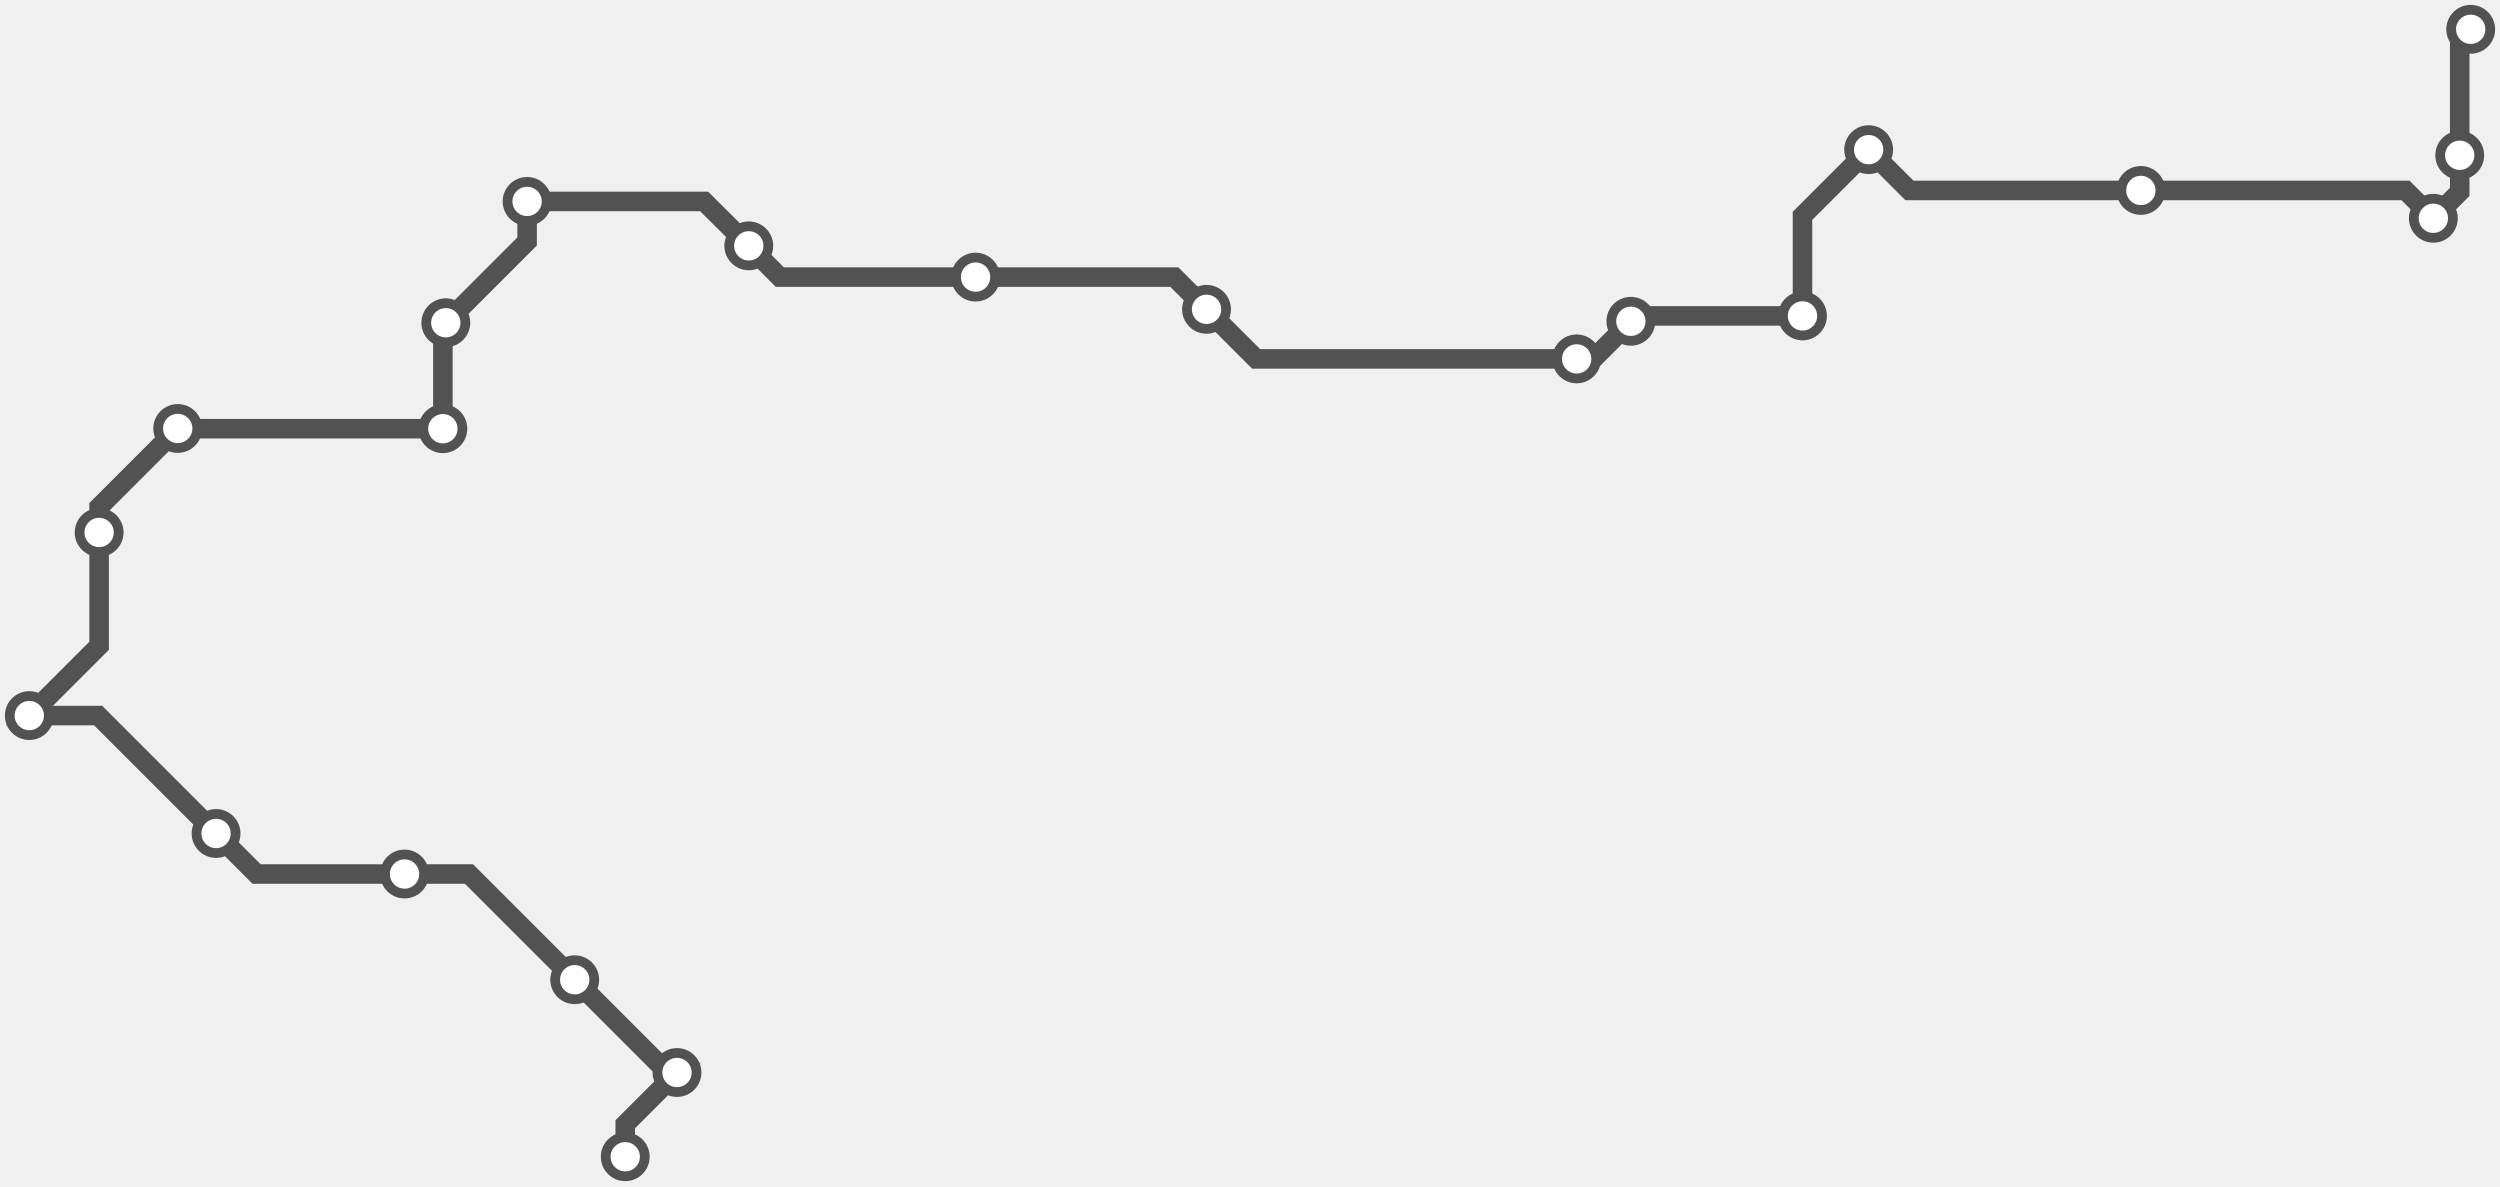
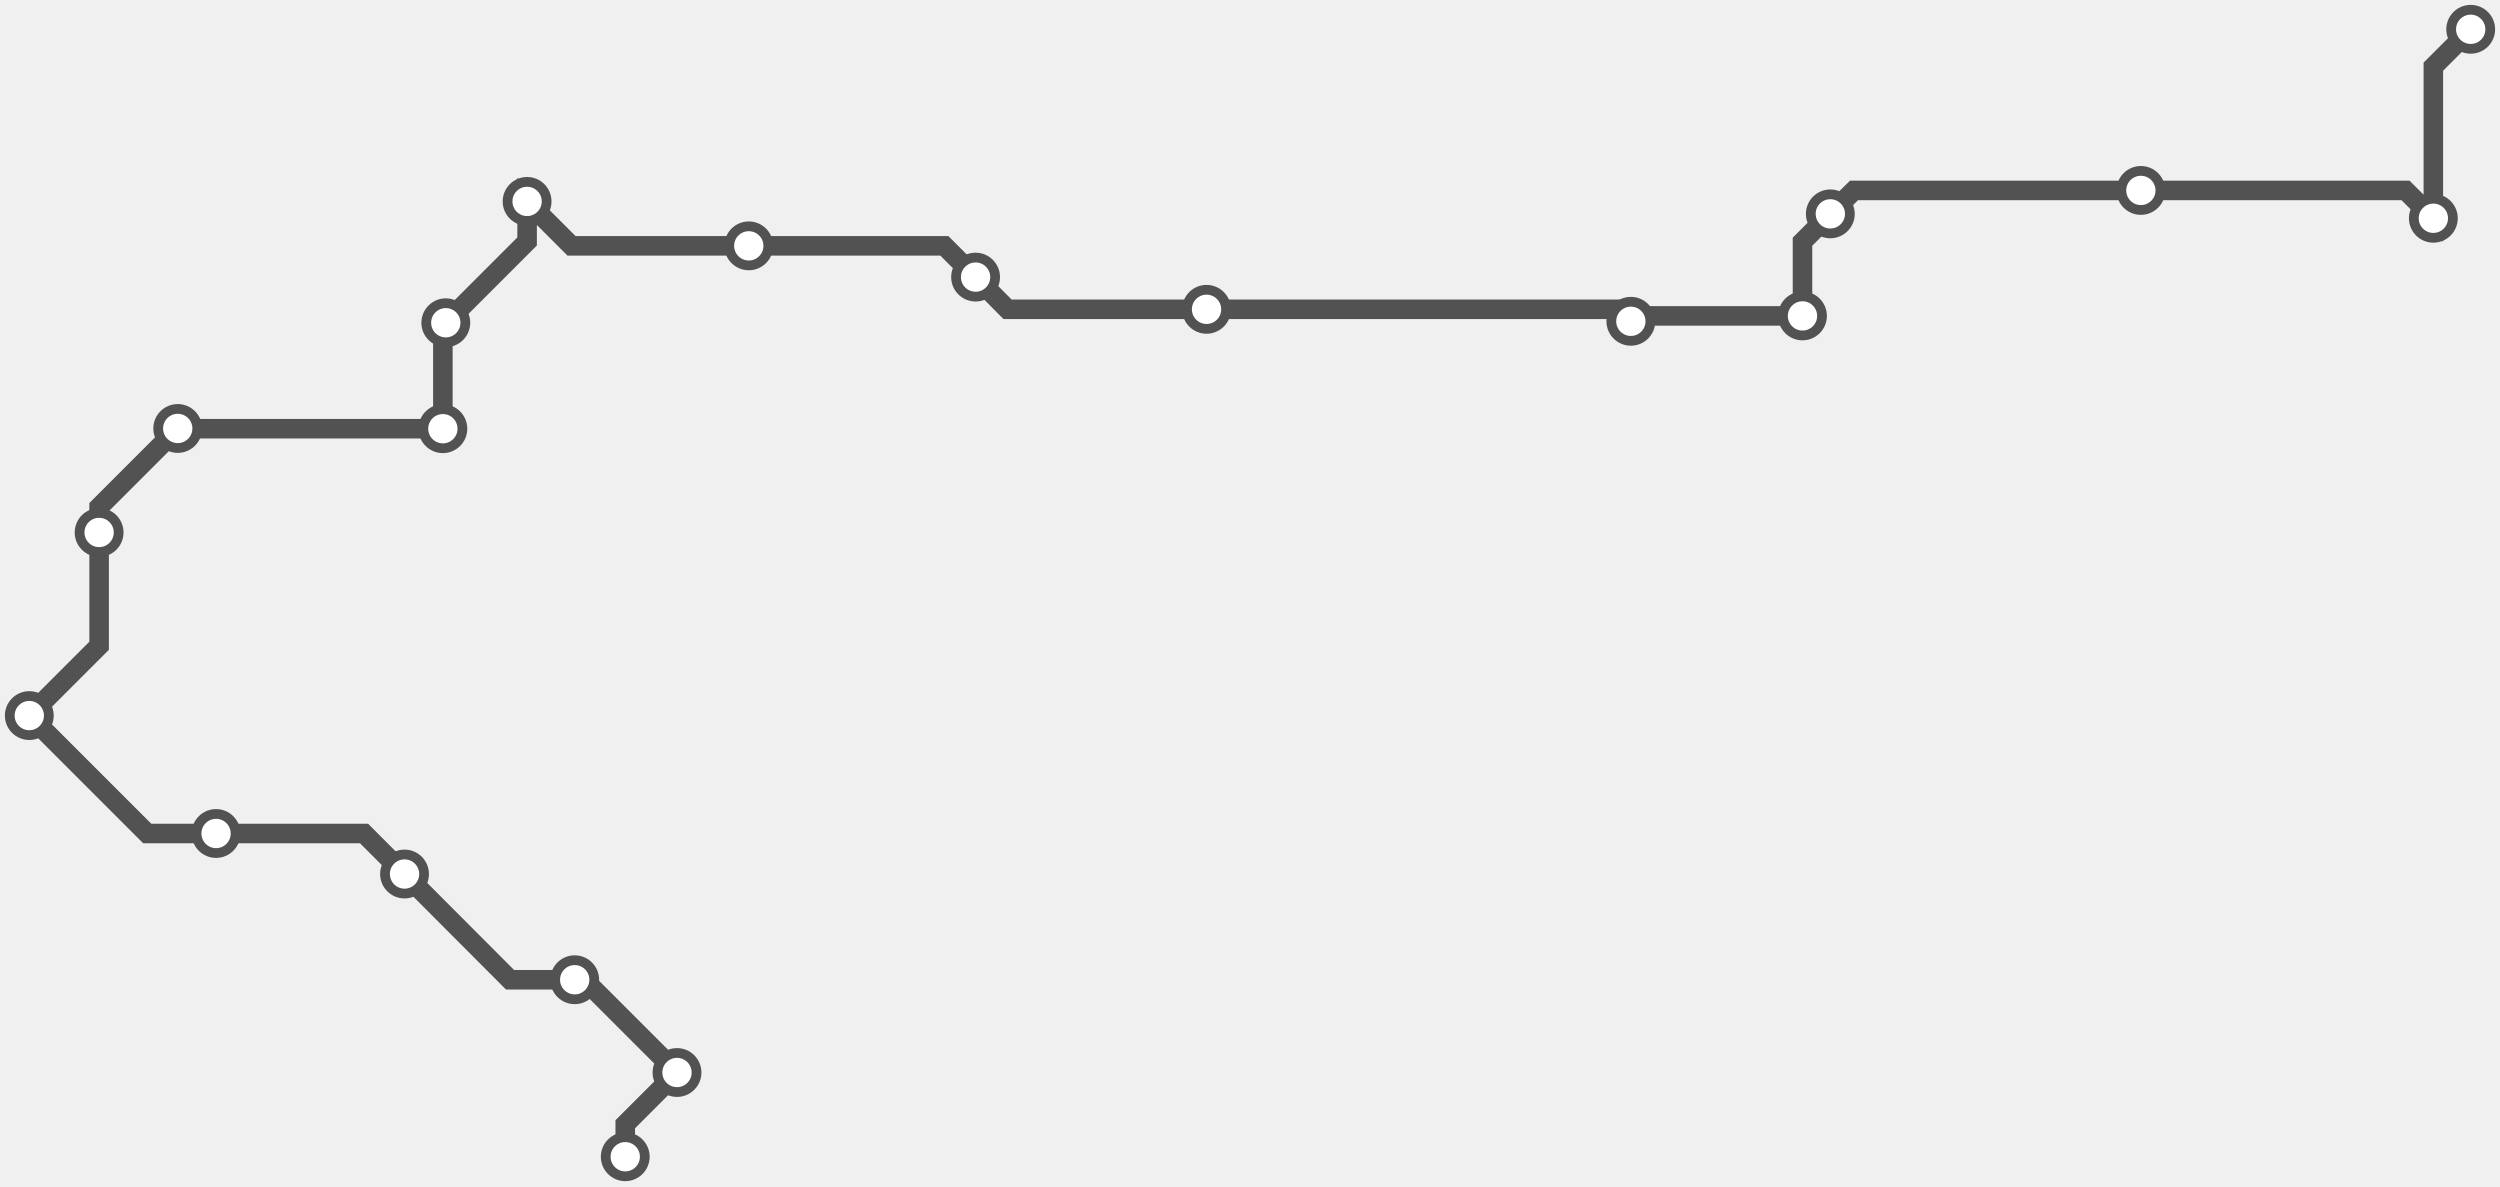
<svg xmlns="http://www.w3.org/2000/svg" width="1024.0" height="485.8">
-   <path d="M1012.0 12.0 L1007.5 16.5 L1007.5 63.6 L1007.5 78.6 L996.7 89.4 L985.3 78.0 L876.9 78.0 L782.1 78.0 L765.4 61.3 L738.3 88.4 L738.3 129.4 L670.3 129.4 L668.0 131.6 L652.6 147.0 L645.8 147.0 L514.5 147.0 L494.2 126.7 L481.0 113.5 L399.6 113.5 L319.4 113.5 L306.7 100.7 L288.4 82.5 L215.9 82.5 L215.9 98.9 L182.6 132.2 L181.4 133.4 L181.4 175.6 L72.9 175.6 L72.8 175.5 L40.6 207.7 L40.6 218.1 L40.6 264.5 L12.0 293.1 L40.2 293.1 L88.5 341.4 L105.1 358.0 L165.7 358.0 L192.1 358.0 L235.4 401.3 L273.4 439.3 L277.3 439.3 L256.1 460.5 L256.1 473.8 " />
+   <path d="M256.115 473.82 L256.1 460.5 L277.3 439.3 L239.3 401.3 L235.4 401.3 L208.9 401.3 L165.7 358.0 L149.1 341.4 L88.5 341.4 L60.3 341.4 L12.0 293.1 L40.6 264.5 L40.6 218.1 L40.6 207.7 L72.8 175.5 L72.9 175.6 L181.4 175.6 L181.4 133.4 L182.6 132.2 L215.9 98.9 L215.9 82.5 L234.1 100.7 L306.7 100.7 L386.8 100.7 L399.6 113.5 L412.7 126.7 L494.2 126.7 L663.1 126.7 L668.0 131.6 L670.3 129.4 L738.3 129.4 L738.3 99.0 L749.7 87.6 L759.4 78.0 L876.9 78.0 L985.3 78.0 L996.7 89.4 L996.7 27.3 L1012.0 12.0 " />
+   <circle cx="256.1" cy="473.8" r="8" />
+   <circle cx="277.3" cy="439.3" r="8" />
+   <circle cx="235.4" cy="401.3" r="8" />
+   <circle cx="165.7" cy="358.0" r="8" />
+   <circle cx="88.5" cy="341.4" r="8" />
+   <circle cx="12.0" cy="293.1" r="8" />
+   <circle cx="40.6" cy="218.1" r="8" />
+   <circle cx="72.8" cy="175.5" r="8" />
+   <circle cx="181.4" cy="175.6" r="8" />
+   <circle cx="182.6" cy="132.2" r="8" />
+   <circle cx="215.9" cy="82.5" r="8" />
+   <circle cx="306.7" cy="100.7" r="8" />
+   <circle cx="399.6" cy="113.5" r="8" />
+   <circle cx="494.2" cy="126.7" r="8" />
+   <circle cx="668.0" cy="131.6" r="8" />
+   <circle cx="738.3" cy="129.4" r="8" />
+   <circle cx="749.7" cy="87.6" r="8" />
+   <circle cx="876.9" cy="78.0" r="8" />
+   <circle cx="996.7" cy="89.4" r="8" />
  <circle cx="1012.0" cy="12.0" r="8" />
-   <circle cx="1007.5" cy="63.6" r="8" />
-   <circle cx="996.7" cy="89.4" r="8" />
-   <circle cx="876.9" cy="78.0" r="8" />
-   <circle cx="765.4" cy="61.3" r="8" />
-   <circle cx="738.3" cy="129.4" r="8" />
-   <circle cx="668.0" cy="131.6" r="8" />
-   <circle cx="645.8" cy="147.0" r="8" />
-   <circle cx="494.2" cy="126.7" r="8" />
-   <circle cx="399.6" cy="113.5" r="8" />
-   <circle cx="306.7" cy="100.7" r="8" />
-   <circle cx="215.9" cy="82.5" r="8" />
-   <circle cx="182.6" cy="132.2" r="8" />
-   <circle cx="181.4" cy="175.6" r="8" />
-   <circle cx="72.8" cy="175.5" r="8" />
-   <circle cx="40.6" cy="218.1" r="8" />
-   <circle cx="12.0" cy="293.1" r="8" />
-   <circle cx="88.5" cy="341.4" r="8" />
-   <circle cx="165.7" cy="358.0" r="8" />
-   <circle cx="235.4" cy="401.3" r="8" />
-   <circle cx="277.3" cy="439.3" r="8" />
-   <circle cx="256.1" cy="473.8" r="8" />
  <style>
circle {
fill: white;
stroke: #525252;
stroke-width: 4;
}
path {
fill: none;
stroke: #525252;
stroke-width: 8;
}</style>
</svg>
